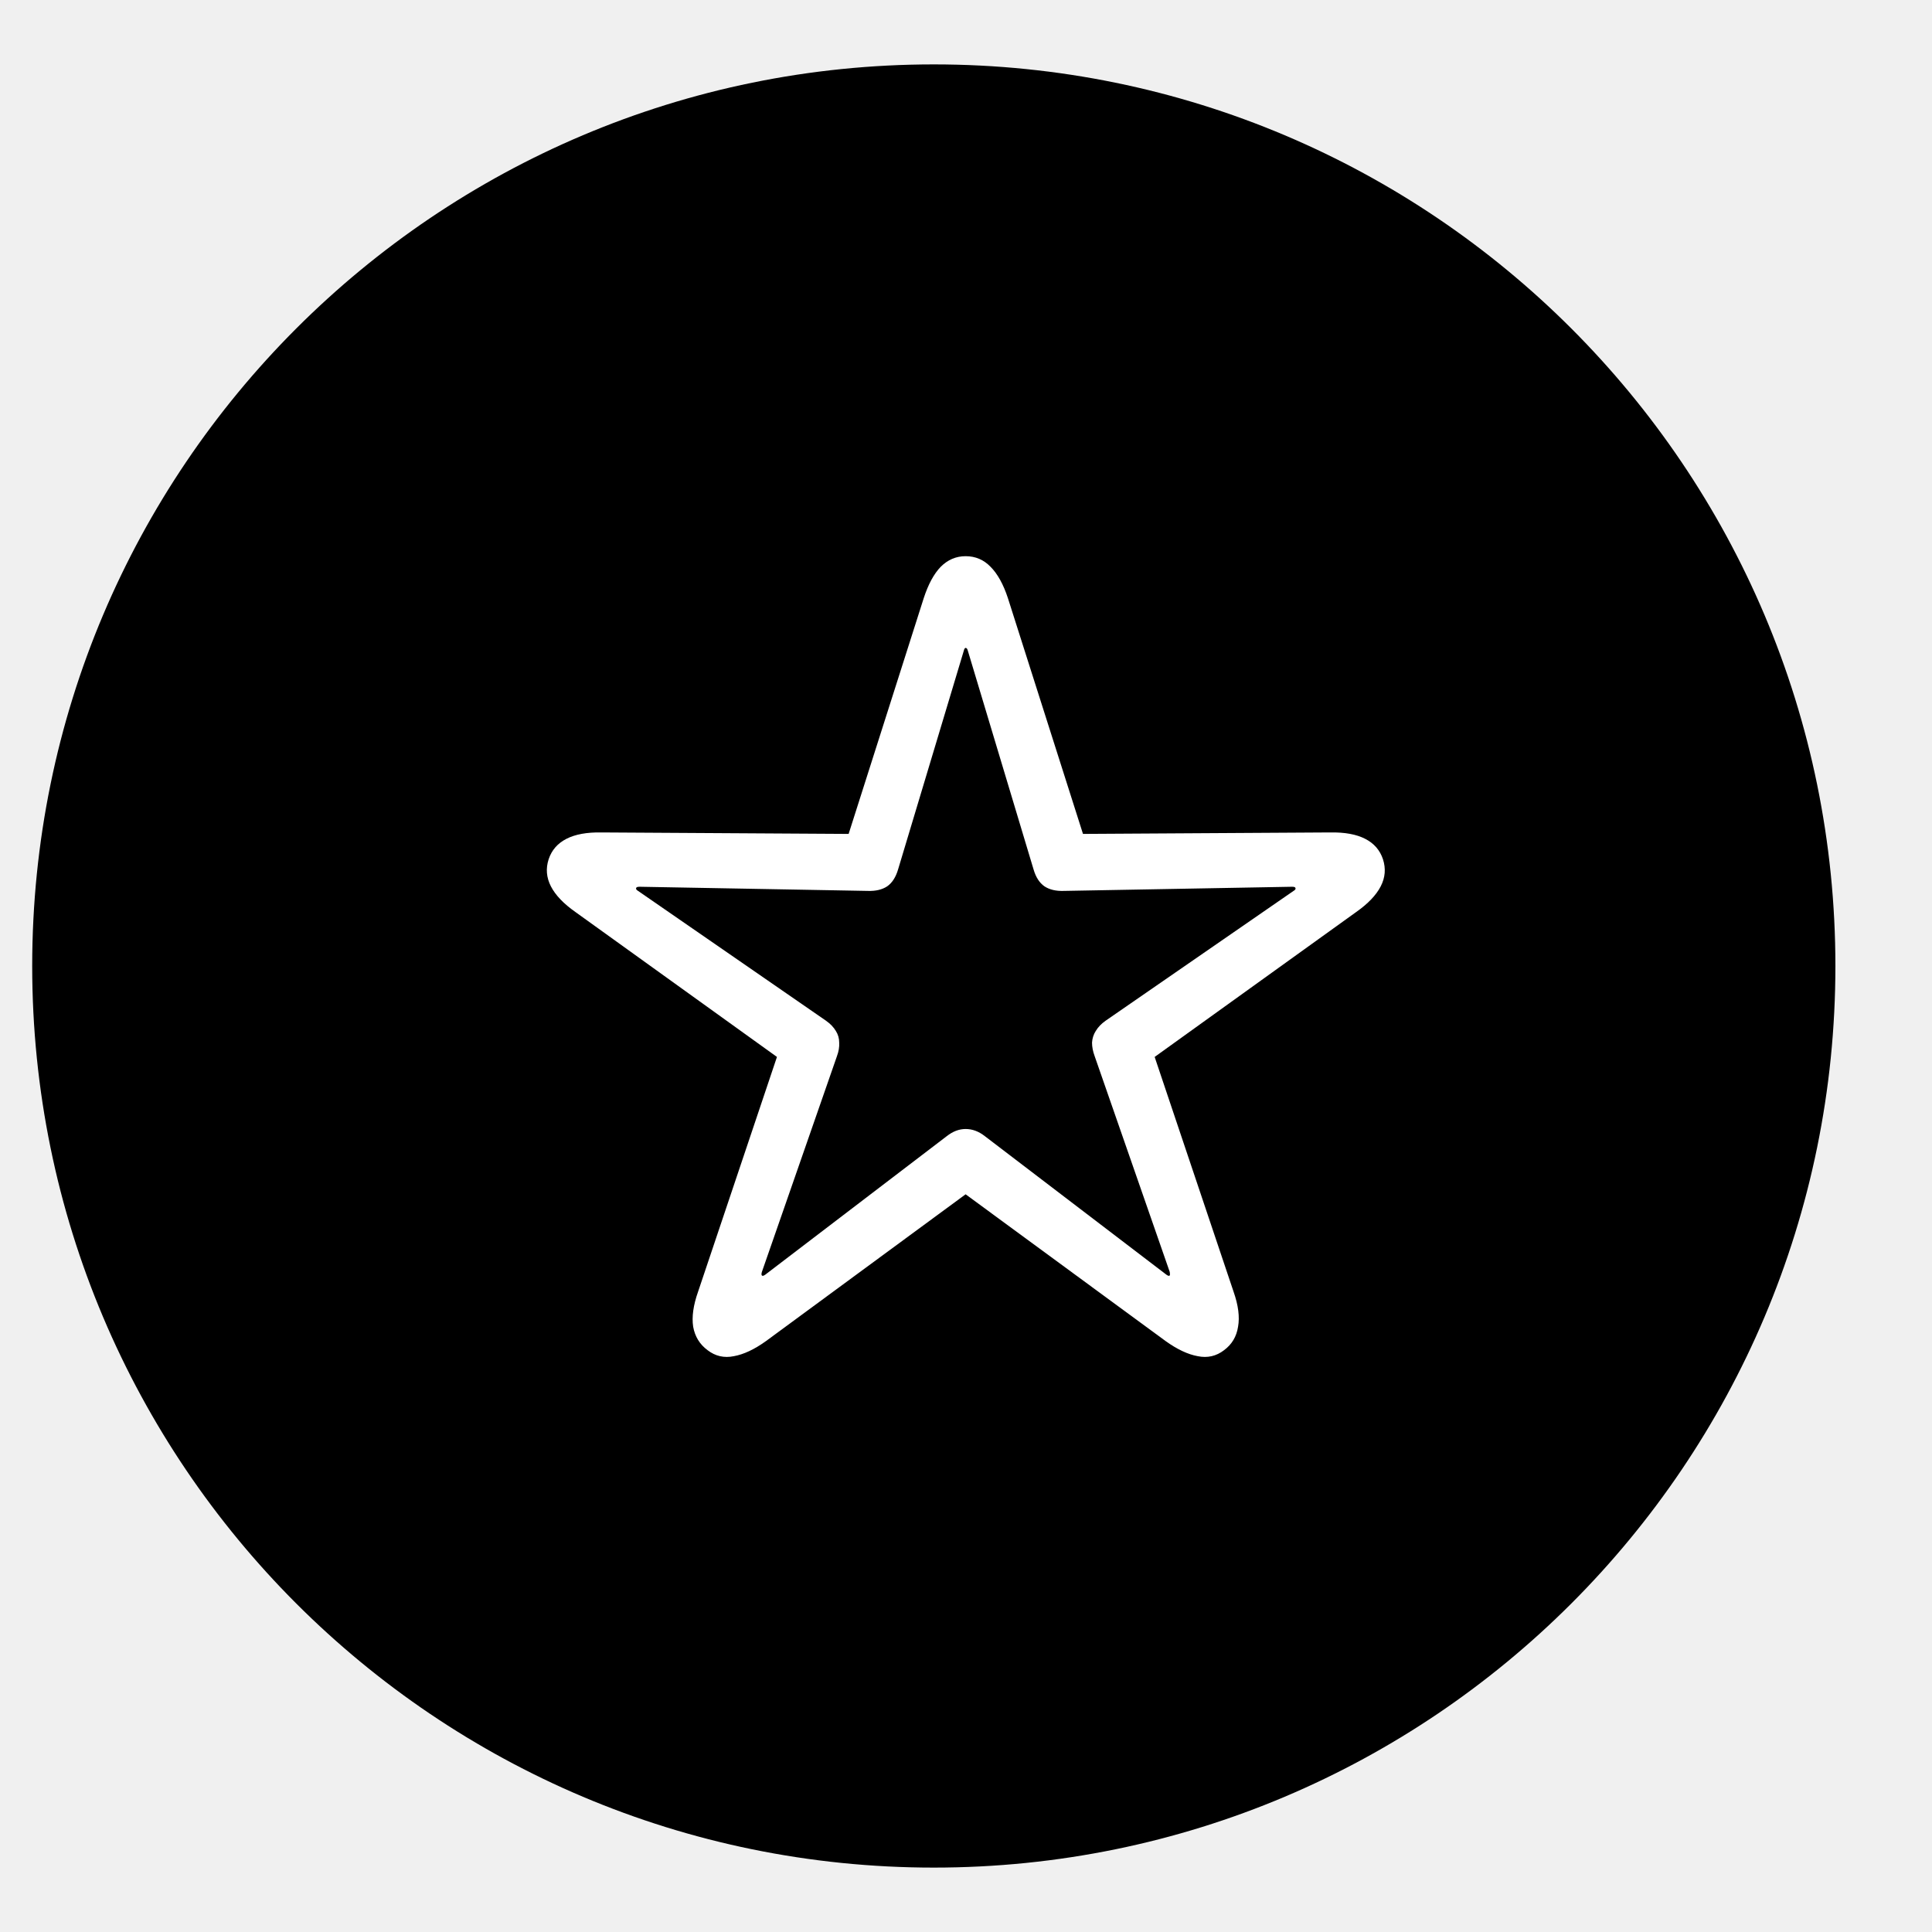
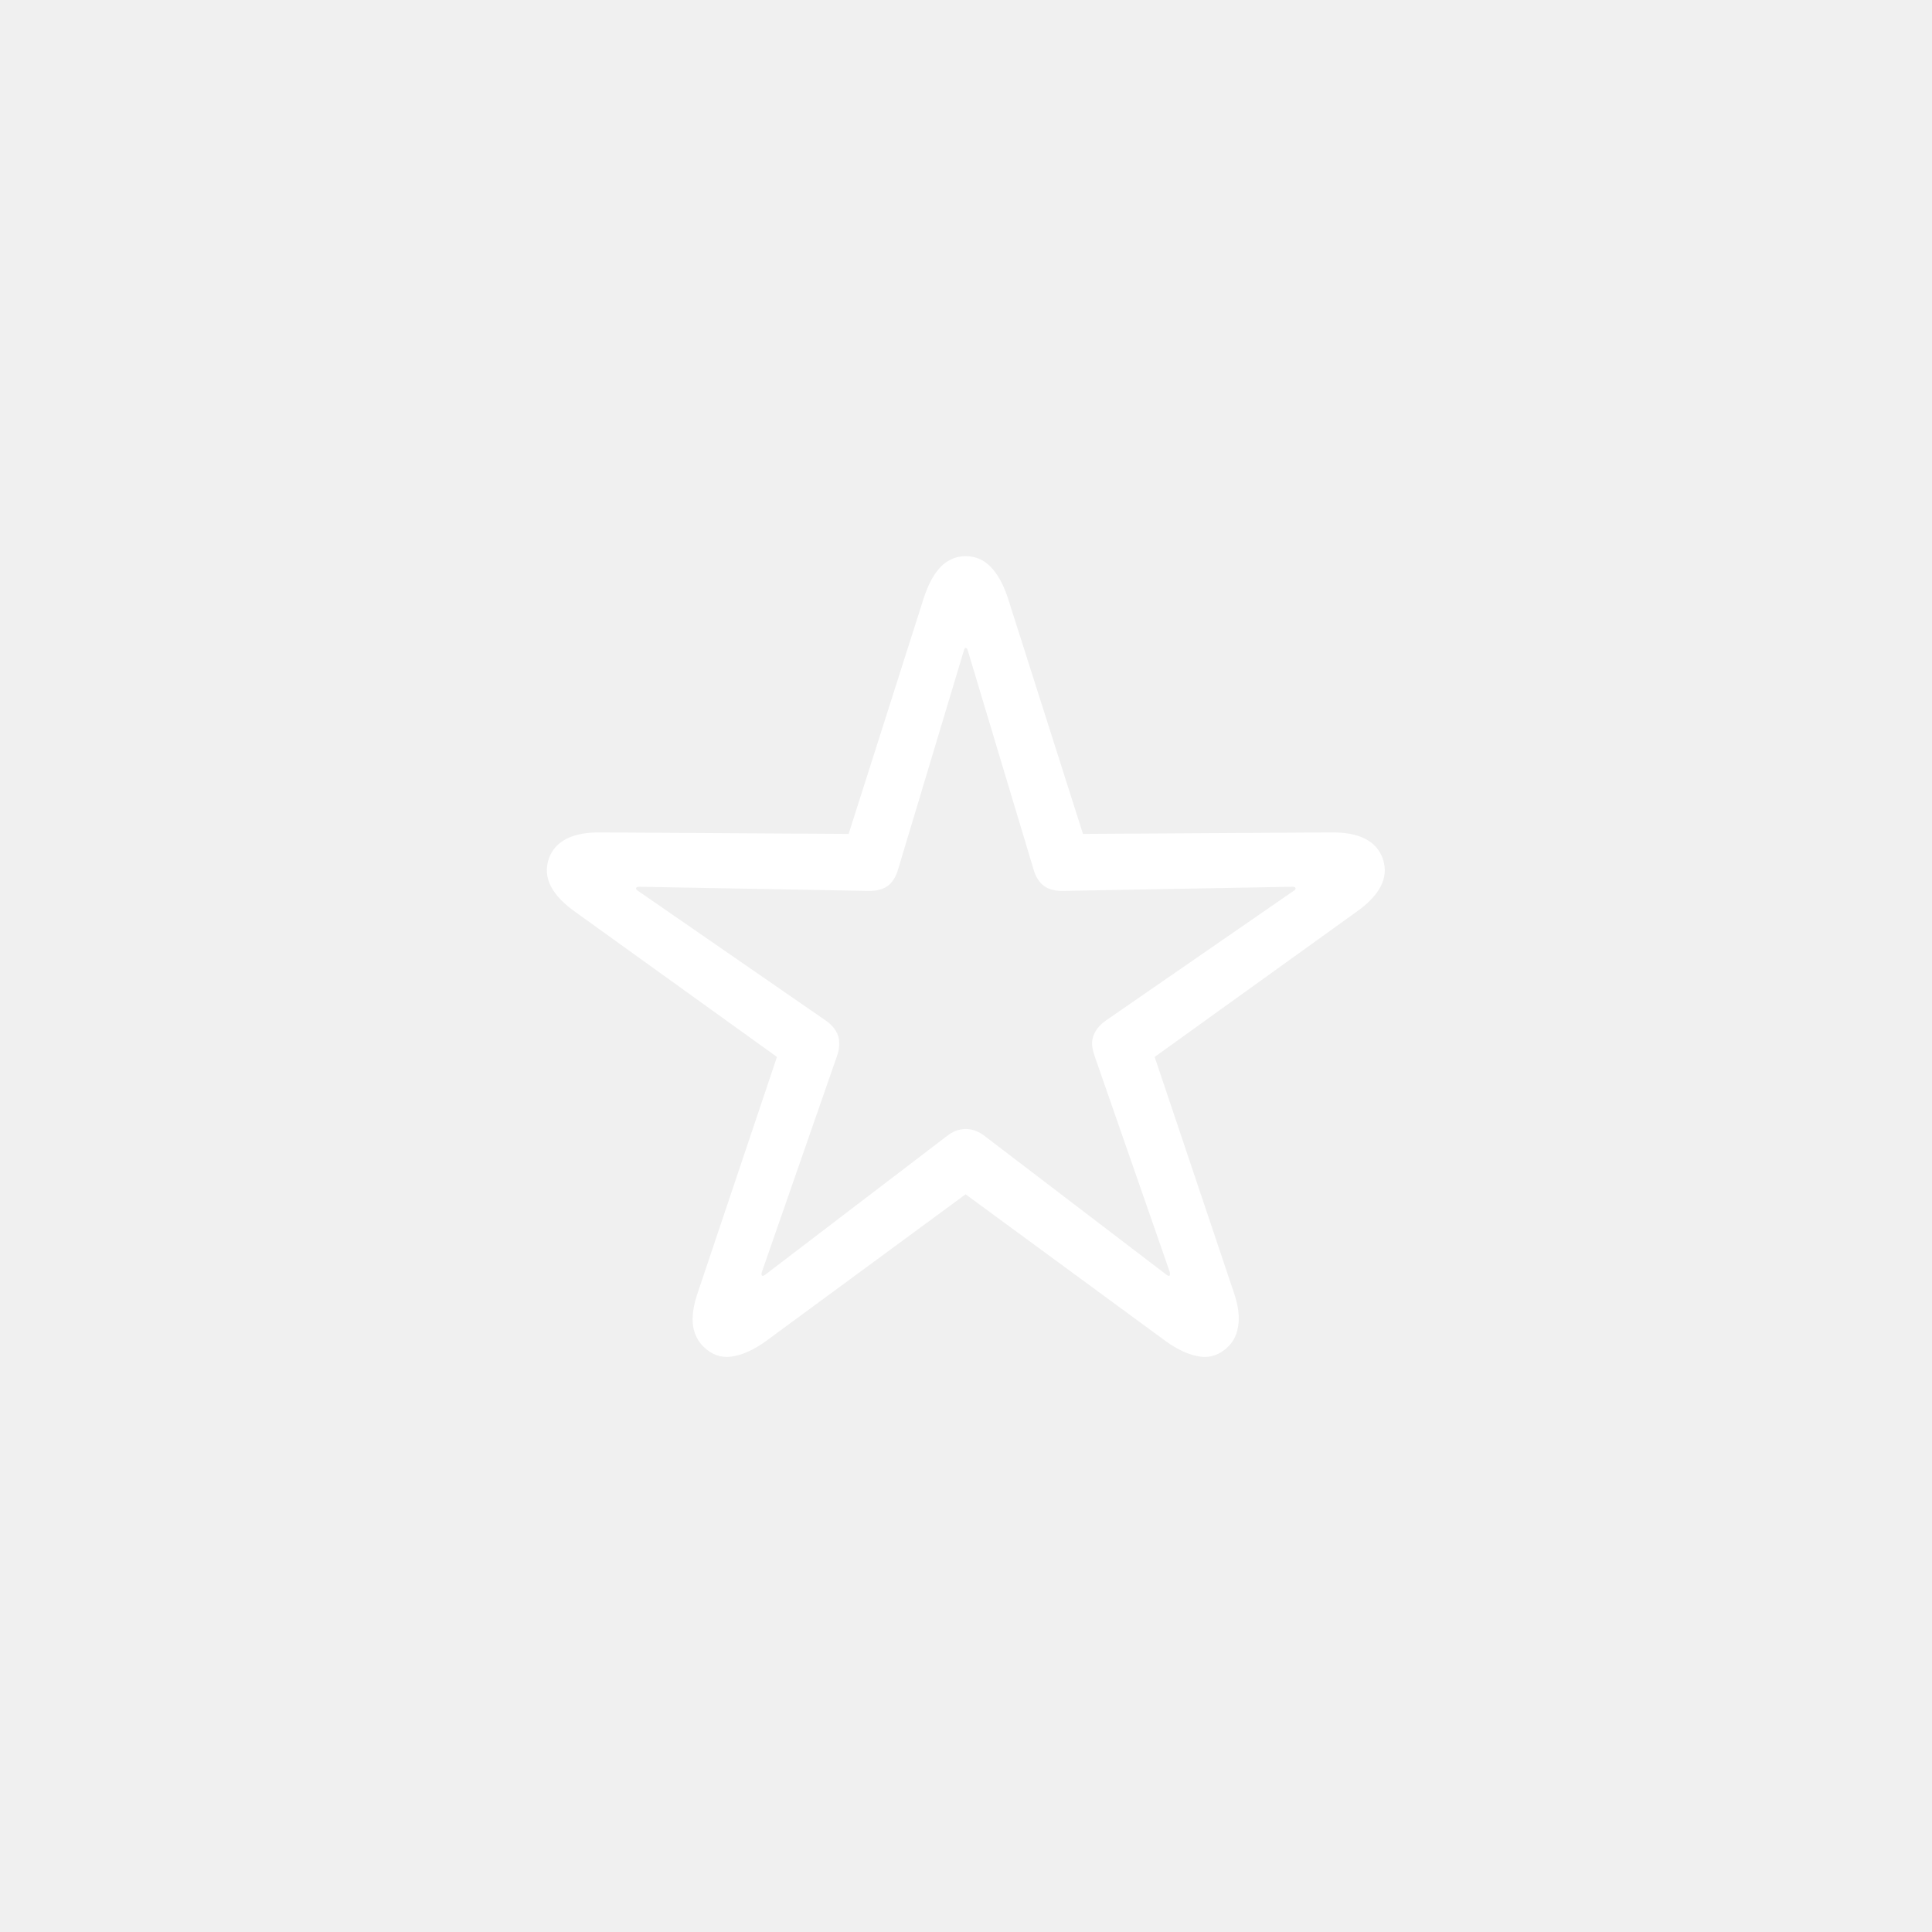
<svg xmlns="http://www.w3.org/2000/svg" width="60" height="60" viewBox="0 0 60 60" fill="none">
-   <circle cx="29" cy="30" r="28" fill="black" />
  <path d="M21.973 41.93C21.73 41.75 21.582 41.508 21.527 41.203C21.48 40.898 21.531 40.535 21.68 40.113L24.129 32.824L17.871 28.324C17.504 28.066 17.25 27.801 17.109 27.527C16.969 27.254 16.945 26.973 17.039 26.684C17.133 26.402 17.316 26.191 17.59 26.051C17.863 25.91 18.227 25.844 18.68 25.852L26.355 25.898L28.688 18.574C28.828 18.145 29.004 17.82 29.215 17.602C29.434 17.383 29.691 17.273 29.988 17.273C30.293 17.273 30.551 17.383 30.762 17.602C30.98 17.82 31.16 18.145 31.301 18.574L33.633 25.898L41.309 25.852C41.762 25.844 42.125 25.91 42.398 26.051C42.672 26.191 42.855 26.402 42.949 26.684C43.043 26.973 43.02 27.254 42.879 27.527C42.738 27.801 42.484 28.066 42.117 28.324L35.859 32.824L38.309 40.113C38.457 40.535 38.504 40.898 38.449 41.203C38.402 41.508 38.258 41.75 38.016 41.93C37.773 42.117 37.5 42.18 37.195 42.117C36.891 42.062 36.559 41.906 36.199 41.648L29.988 37.09L23.789 41.648C23.43 41.906 23.098 42.062 22.793 42.117C22.488 42.18 22.215 42.117 21.973 41.93ZM23.66 39.609C23.676 39.633 23.711 39.625 23.766 39.586L29.402 35.285C29.59 35.137 29.785 35.062 29.988 35.062C30.199 35.062 30.398 35.137 30.586 35.285L36.223 39.586C36.277 39.625 36.312 39.633 36.328 39.609C36.336 39.594 36.336 39.559 36.328 39.504L33.996 32.801C33.941 32.652 33.914 32.512 33.914 32.379C33.922 32.246 33.961 32.125 34.031 32.016C34.102 31.898 34.203 31.793 34.336 31.699L40.172 27.668C40.227 27.637 40.246 27.605 40.23 27.574C40.223 27.551 40.188 27.539 40.125 27.539L33.035 27.668C32.793 27.676 32.594 27.629 32.438 27.527C32.281 27.418 32.168 27.242 32.098 27L30.059 20.215C30.043 20.152 30.02 20.121 29.988 20.121C29.965 20.121 29.945 20.152 29.93 20.215L27.891 27C27.82 27.242 27.707 27.418 27.551 27.527C27.395 27.629 27.195 27.676 26.953 27.668L19.863 27.539C19.801 27.539 19.766 27.551 19.758 27.574C19.742 27.605 19.762 27.637 19.816 27.668L25.652 31.699C25.785 31.793 25.887 31.898 25.957 32.016C26.027 32.125 26.062 32.246 26.062 32.379C26.07 32.512 26.047 32.652 25.992 32.801L23.66 39.504C23.645 39.559 23.645 39.594 23.66 39.609Z" fill="white" />
</svg>
